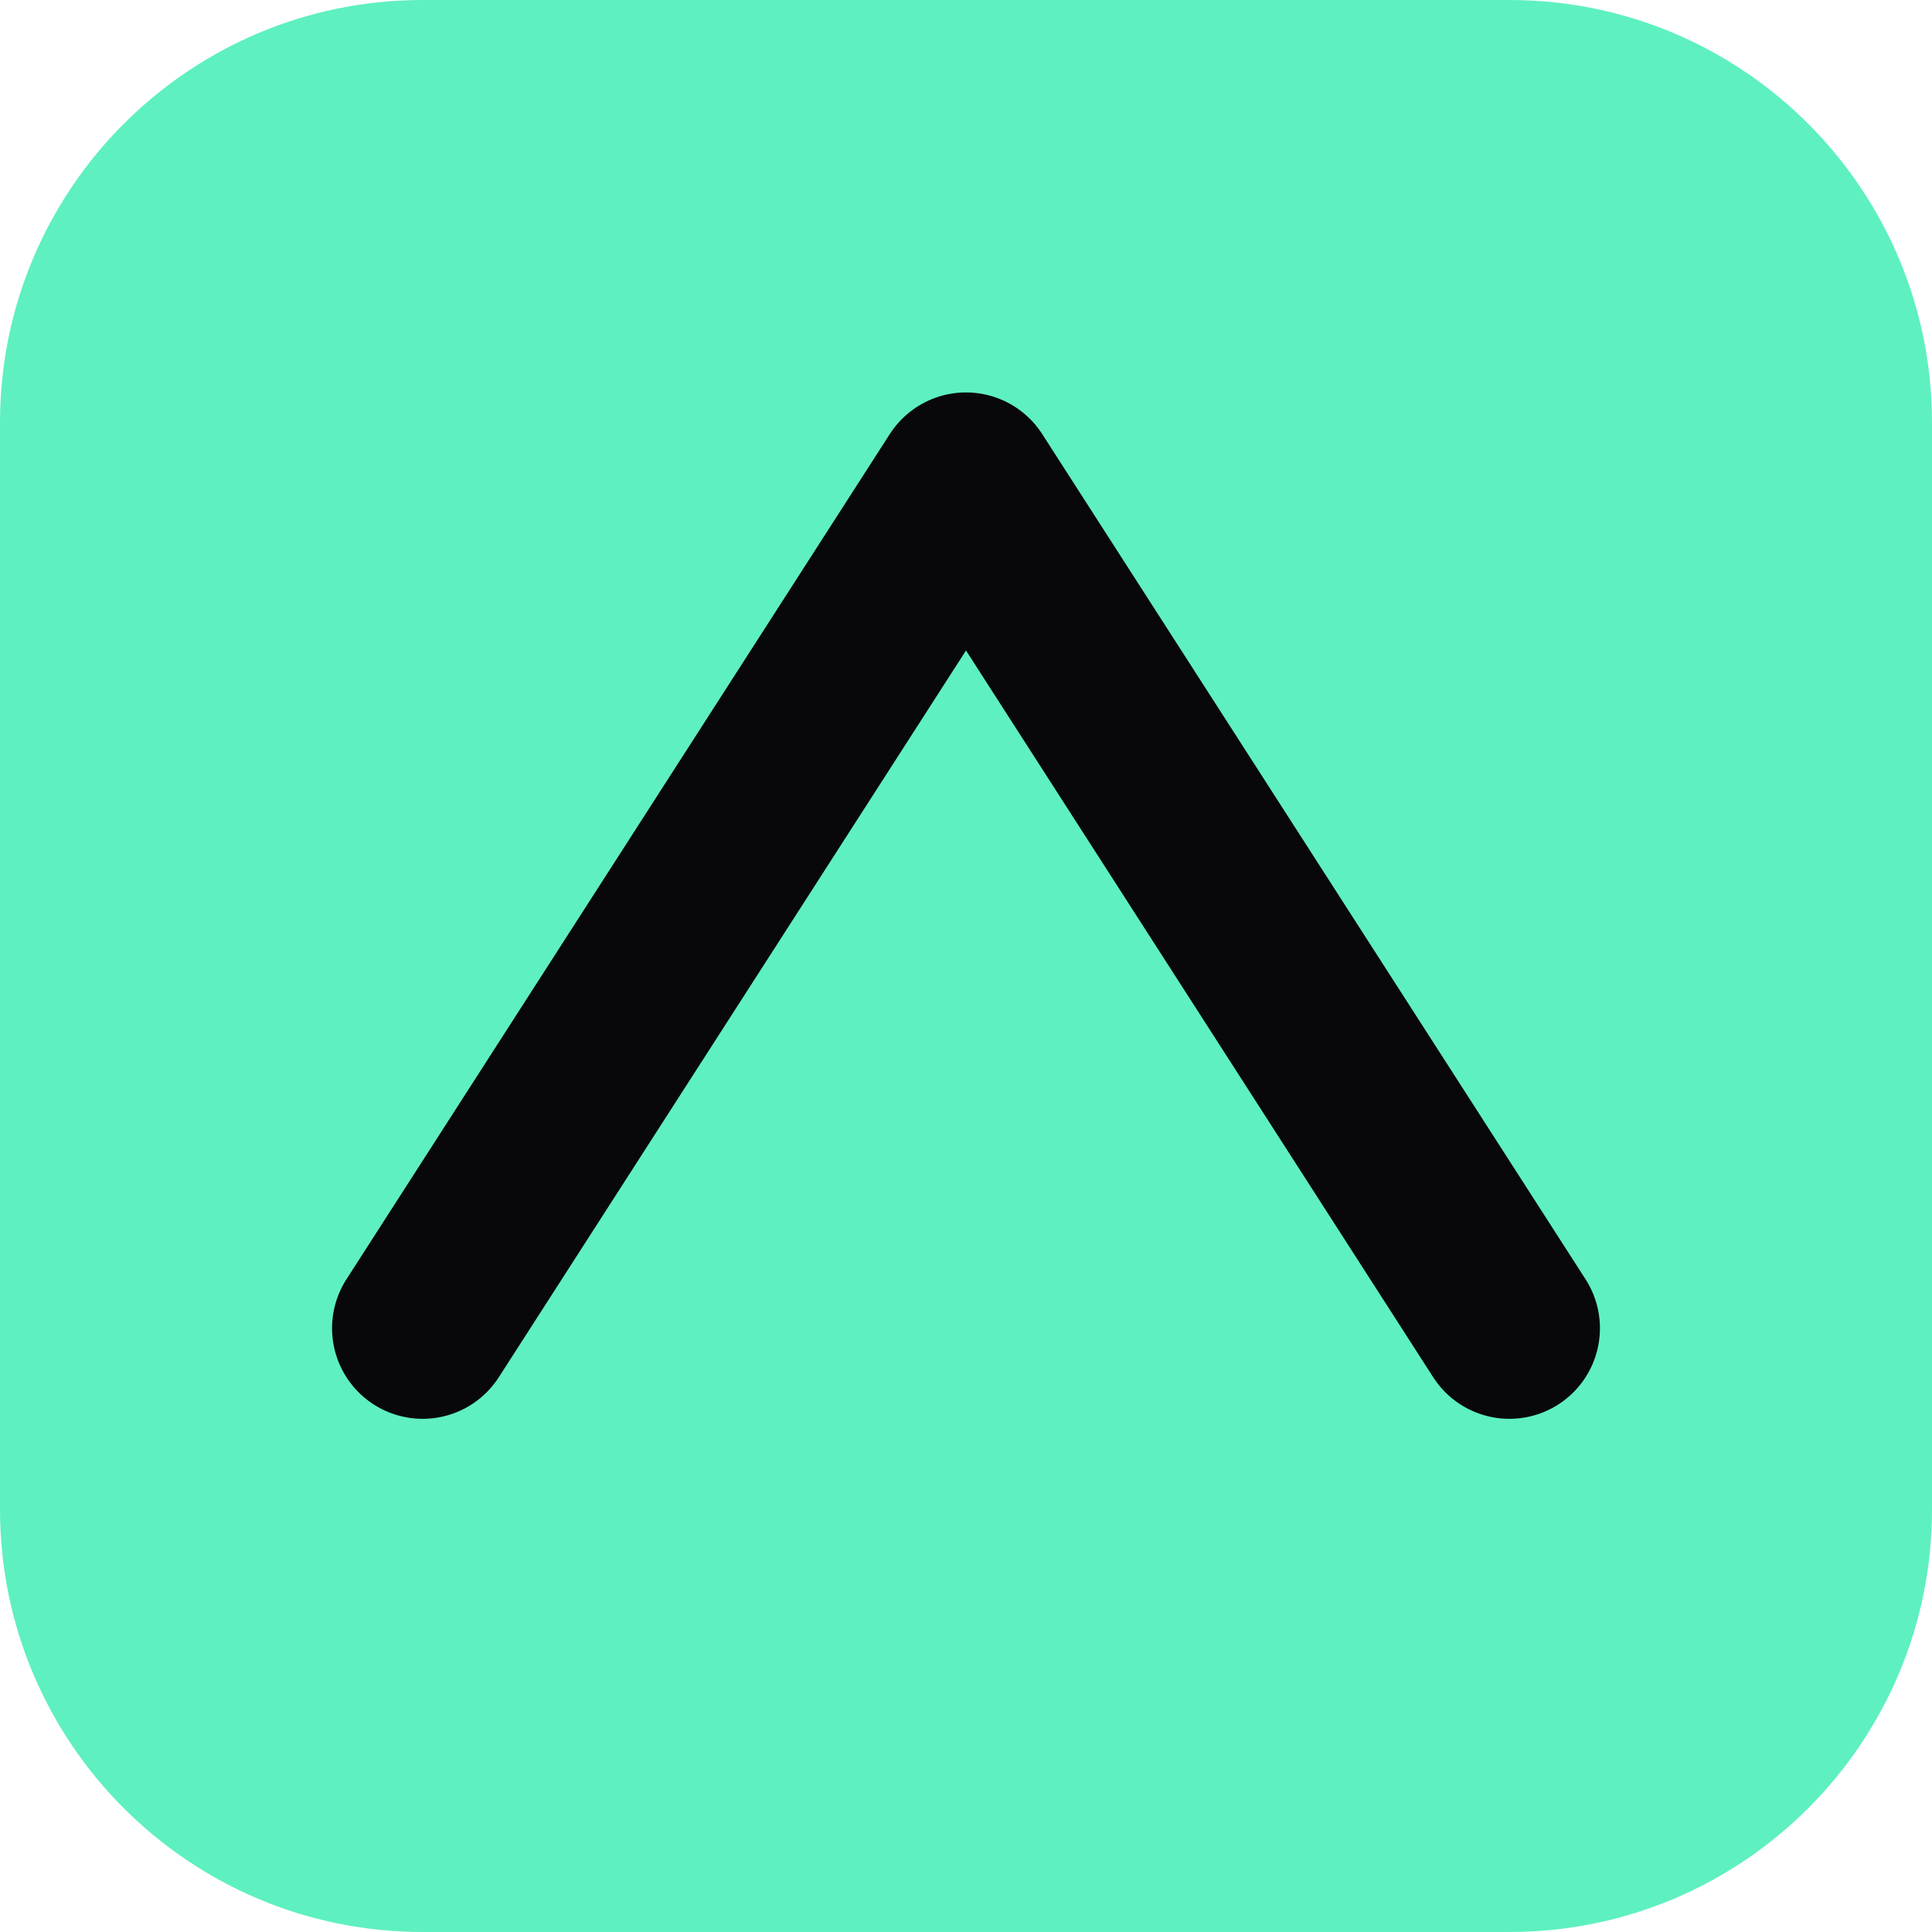
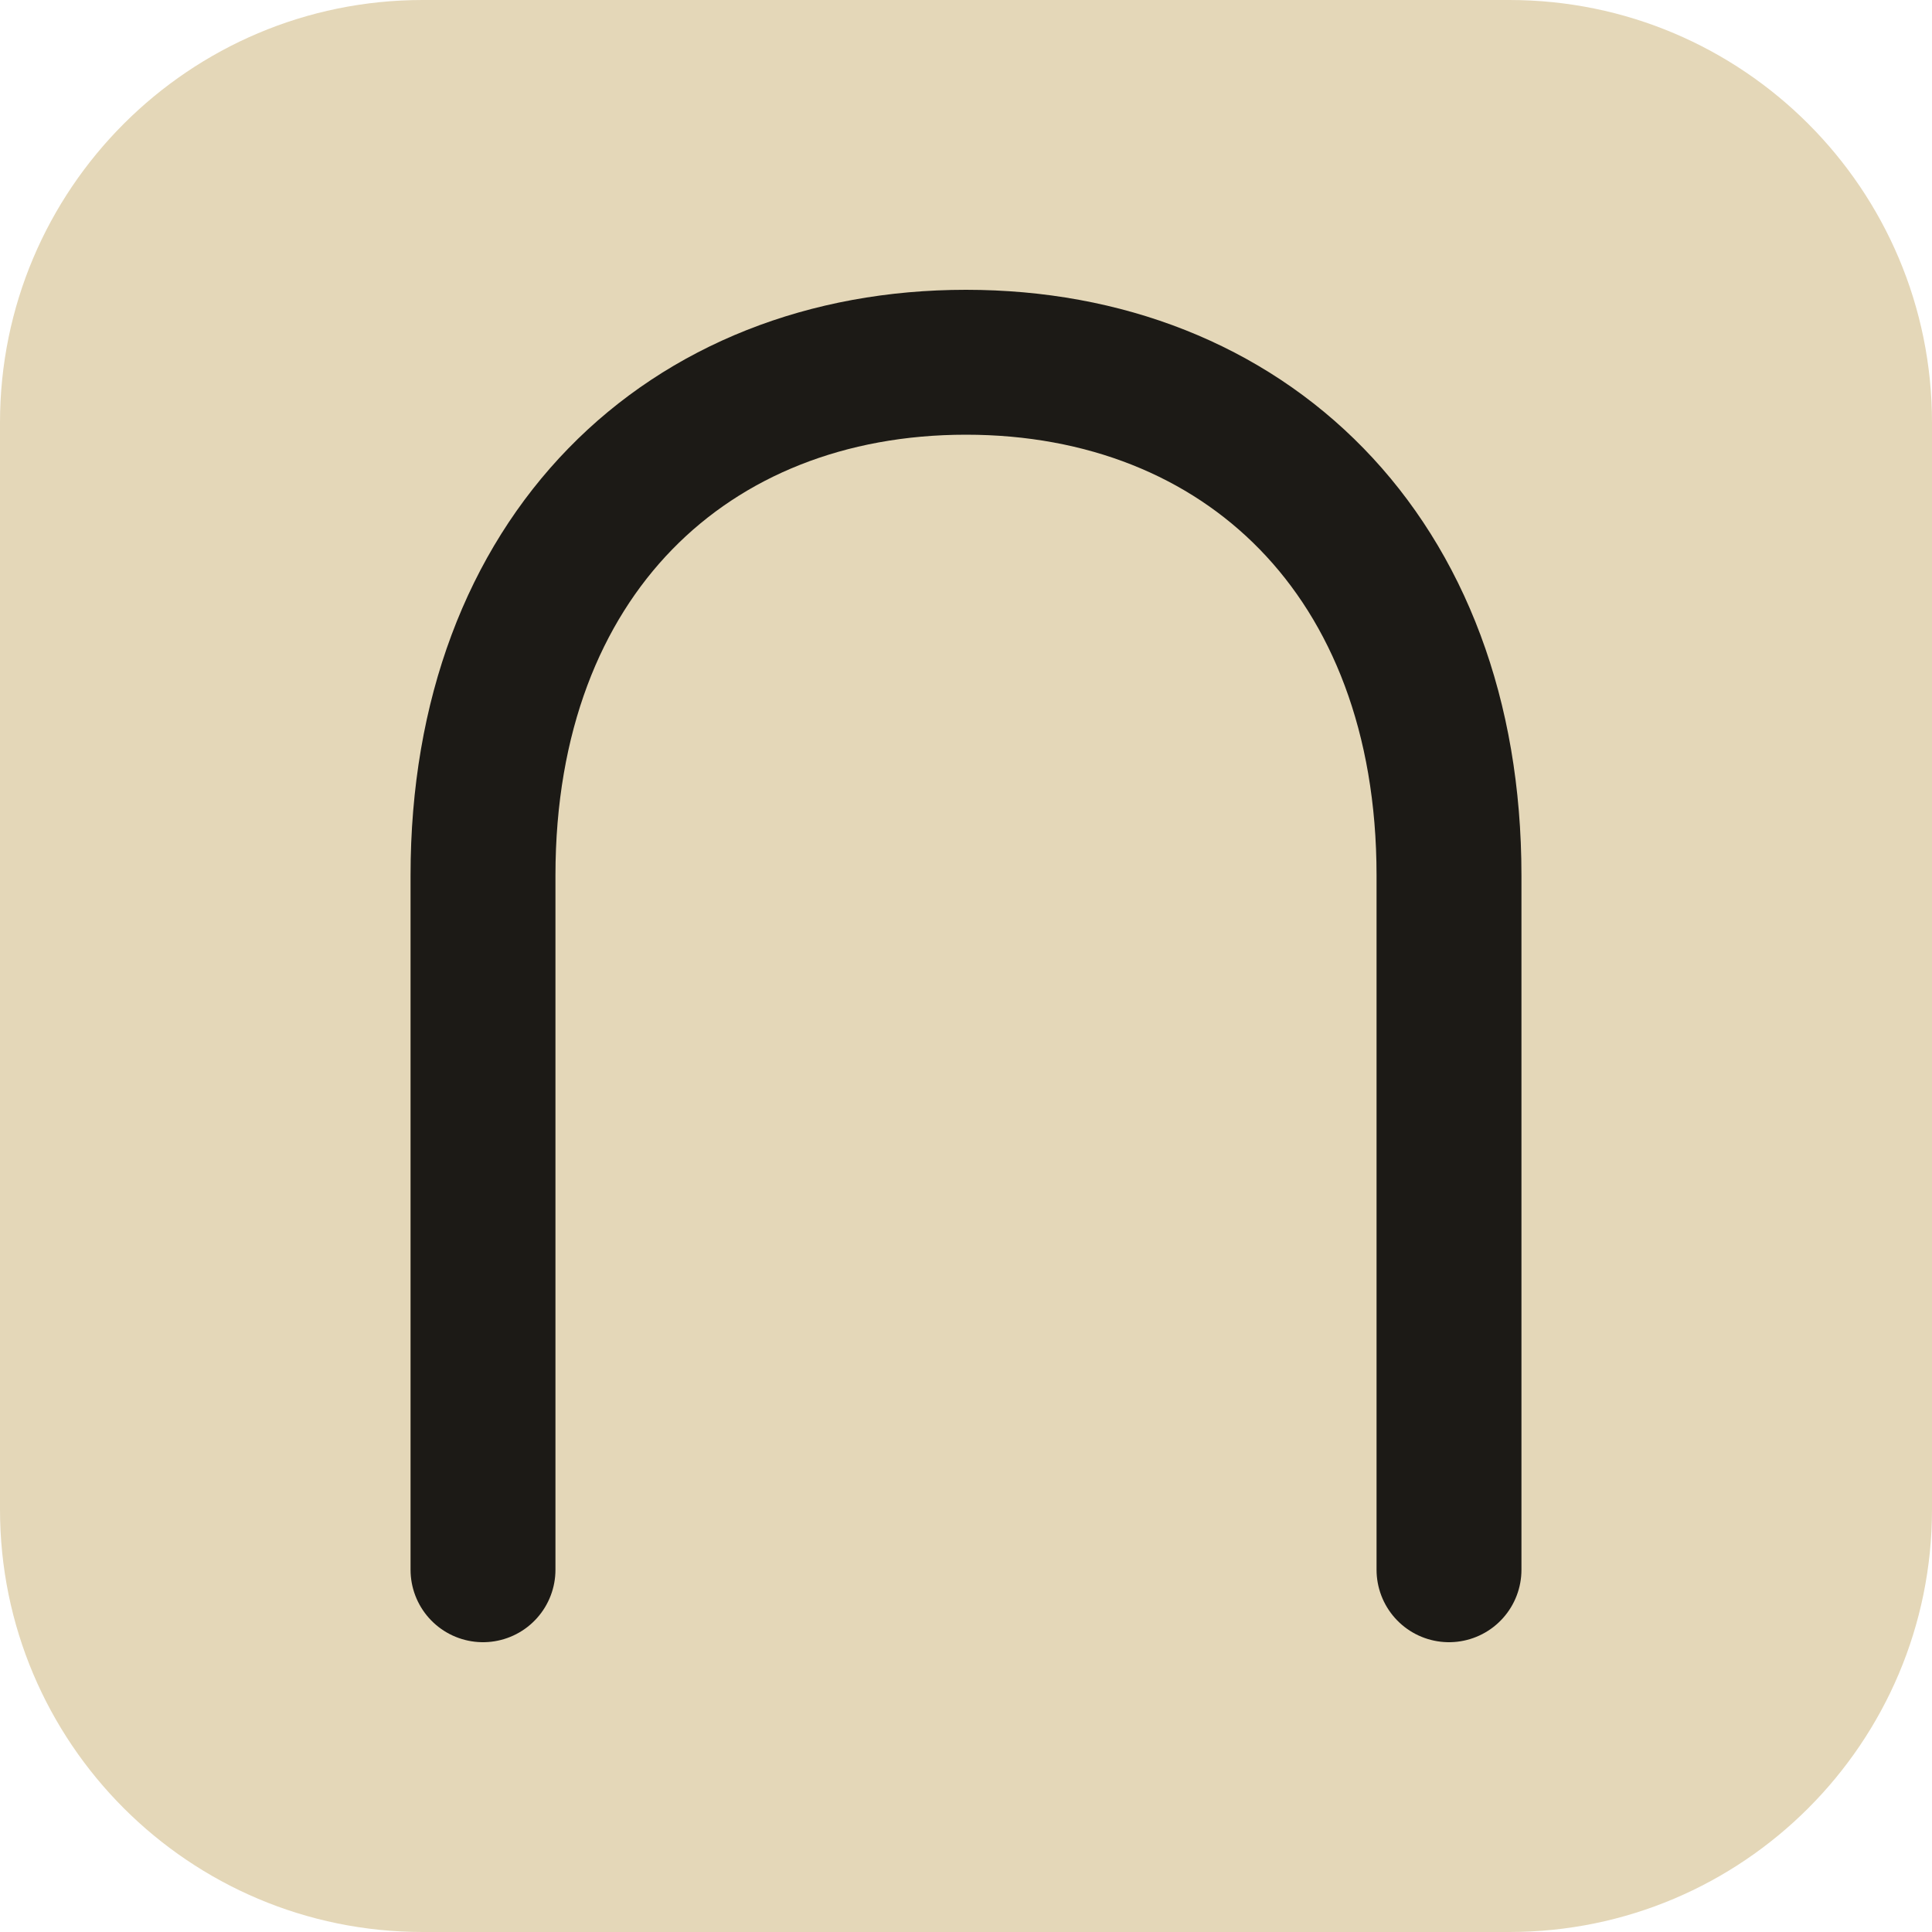
<svg xmlns="http://www.w3.org/2000/svg" viewBox="0 0 32 32" fill="none">
-   <rect width="32" height="32" rx="7" fill="#5ef0c0" />
-   <path d="M7 22L16 8L25 22" stroke="#08080a" stroke-width="3" stroke-linecap="round" stroke-linejoin="round" />
+   <rect width="32" height="32" rx="7" fill="#e4d7b8" />
+   <path d="M8 26V14.5C8 9.2 11.4 6 16 6C20.6 6 24 9.2 24 14.5V26" stroke="#1c1a16" stroke-width="2.4" stroke-linecap="round" />
</svg>
